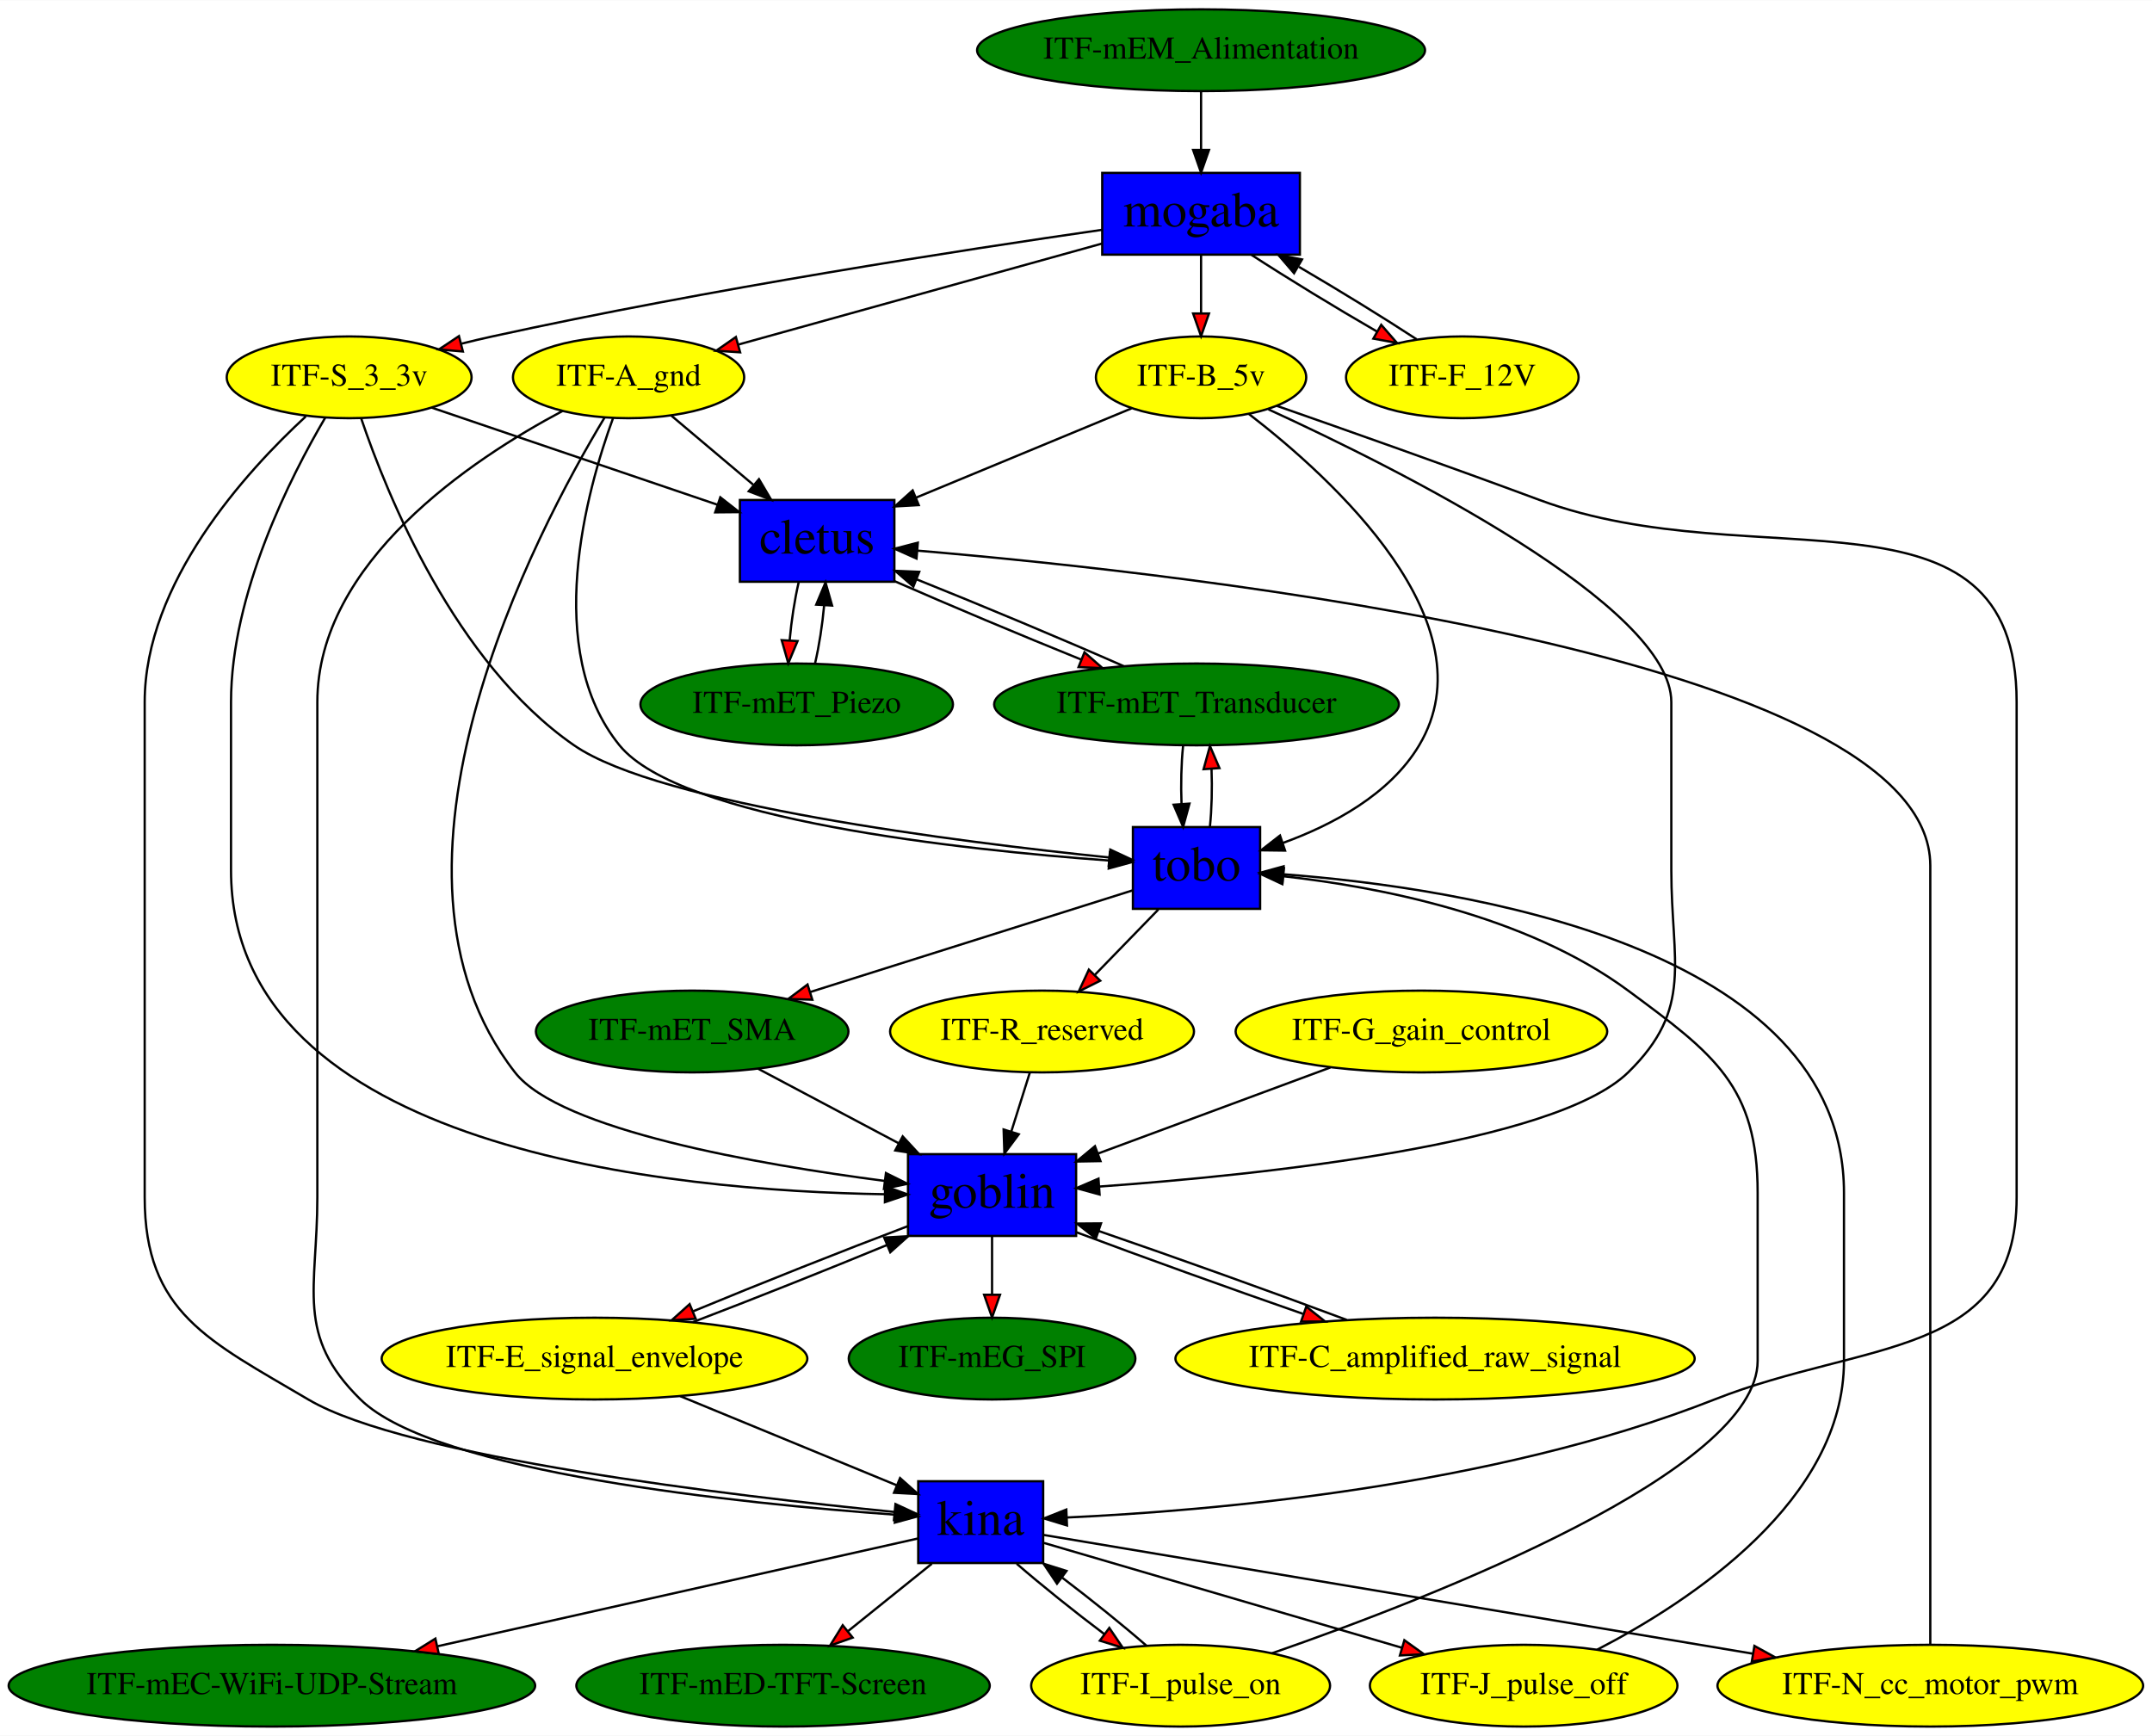
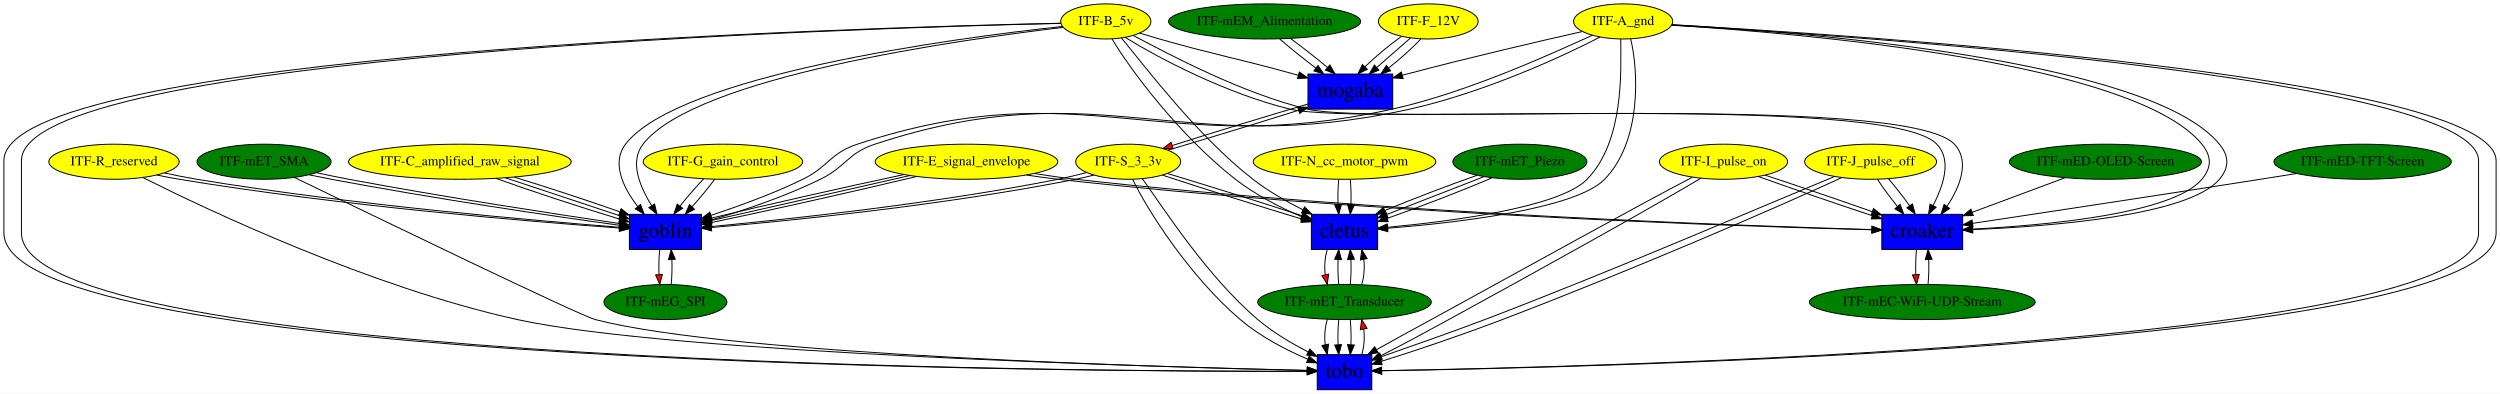
- <svg xmlns="http://www.w3.org/2000/svg" width="947pt" height="764pt" viewBox="0.00 0.00 947.28 764.00">
-   <g id="graph0" class="graph" transform="scale(1 1) rotate(0) translate(4 760)">
-     <polygon fill="white" stroke="none" points="-4,4 -4,-760 943.281,-760 943.281,4 -4,4" />
+ <svg xmlns="http://www.w3.org/2000/svg" width="2566pt" height="404pt" viewBox="0.00 0.00 2566.00 404.00">
+   <g id="graph0" class="graph" transform="scale(1 1) rotate(0) translate(4 400)">
+     <polygon fill="white" stroke="none" points="-4,4 -4,-400 2562,-400 2562,4 -4,4" />
    <g id="node1" class="node">
-       <polygon fill="blue" stroke="black" points="389.69,-540 321.69,-540 321.69,-504 389.69,-504 389.69,-540" />
-       <text text-anchor="middle" x="355.69" y="-516.4" font-family="Times,serif" font-size="22.00">cletus</text>
+       <polygon fill="blue" stroke="black" points="1410,-180 1342,-180 1342,-144 1410,-144 1410,-180" />
+       <text text-anchor="middle" x="1376" y="-156.4" font-family="Times,serif" font-size="22.00">cletus</text>
+     </g>
+     <g id="node6" class="node">
+       <ellipse fill="green" stroke="black" cx="1376" cy="-90" rx="89.084" ry="18" />
+       <text text-anchor="middle" x="1376" y="-86.3" font-family="Times,serif" font-size="14.00">ITF-mET_Transducer</text>
+     </g>
+     <g id="edge15" class="edge">
+       <path fill="none" stroke="black" d="M1358.25,-143.697C1355.87,-135.983 1355.19,-126.712 1356.21,-118.112" />
+       <polygon fill="red" stroke="black" points="1359.69,-118.61 1358.31,-108.104 1352.84,-117.172 1359.69,-118.61" />
+     </g>
+     <g id="node2" class="node">
+       <ellipse fill="yellow" stroke="black" cx="1662" cy="-378" rx="50.892" ry="18" />
+       <text text-anchor="middle" x="1662" y="-374.3" font-family="Times,serif" font-size="14.00">ITF-A_gnd</text>
+     </g>
+     <g id="edge1" class="edge">
+       <path fill="none" stroke="black" d="M1659.53,-359.943C1659.66,-327.224 1663.22,-255.404 1625,-216 1596.8,-186.93 1484.1,-172.714 1420.32,-166.714" />
+       <polygon fill="black" stroke="black" points="1420.42,-163.209 1410.15,-165.787 1419.79,-170.18 1420.42,-163.209" />
+     </g>
+     <g id="edge7" class="edge">
+       <path fill="none" stroke="black" d="M1669.7,-360.196C1677.64,-327.595 1681.32,-255.506 1643,-216 1613.09,-185.171 1488.15,-171.048 1420.2,-165.714" />
+       <polygon fill="black" stroke="black" points="1420.44,-162.222 1410.2,-164.96 1419.91,-169.202 1420.44,-162.222" />
+     </g>
+     <g id="node8" class="node">
+       <polygon fill="blue" stroke="black" points="2010.5,-180 1927.5,-180 1927.5,-144 2010.5,-144 2010.5,-180" />
+       <text text-anchor="middle" x="1969" y="-156.4" font-family="Times,serif" font-size="22.00">croaker</text>
+     </g>
+     <g id="edge16" class="edge">
+       <path fill="none" stroke="black" d="M1711.65,-374.213C1841.76,-366.02 2186.82,-336.99 2256,-252 2266.1,-239.591 2266.27,-228.27 2256,-216 2226.24,-180.439 2095.25,-168.71 2020.86,-164.862" />
+       <polygon fill="black" stroke="black" points="2020.91,-161.36 2010.75,-164.369 2020.57,-168.352 2020.91,-161.36" />
+     </g>
+     <g id="edge21" class="edge">
+       <path fill="none" stroke="black" d="M1712,-374.696C1845.34,-367.199 2203.39,-338.752 2274,-252 2284.1,-239.591 2284.27,-228.27 2274,-216 2242.7,-178.594 2099.39,-167.557 2020.76,-164.324" />
+       <polygon fill="black" stroke="black" points="2020.7,-160.819 2010.58,-163.934 2020.44,-167.814 2020.7,-160.819" />
+     </g>
+     <g id="node15" class="node">
+       <polygon fill="blue" stroke="black" points="1425.5,-324 1338.5,-324 1338.5,-288 1425.5,-288 1425.5,-324" />
+       <text text-anchor="middle" x="1382" y="-300.4" font-family="Times,serif" font-size="22.00">mogaba</text>
+     </g>
+     <g id="edge34" class="edge">
+       <path fill="none" stroke="black" d="M1620.11,-367.666C1575.35,-357.539 1502.42,-340.588 1440,-324 1438.54,-323.613 1437.07,-323.215 1435.58,-322.81" />
+       <polygon fill="black" stroke="black" points="1436.21,-319.353 1425.64,-320.048 1434.34,-326.098 1436.21,-319.353" />
+     </g>
+     <g id="node18" class="node">
+       <polygon fill="blue" stroke="black" points="716,-180 642,-180 642,-144 716,-144 716,-180" />
+       <text text-anchor="middle" x="679" y="-156.4" font-family="Times,serif" font-size="22.00">goblin</text>
+     </g>
+     <g id="edge39" class="edge">
+       <path fill="none" stroke="black" d="M1630.49,-363.868C1585.72,-343.525 1501.32,-304.972 1425,-288 1186.31,-234.919 1108.23,-328.55 876,-252 847.899,-242.737 846.571,-229.016 820,-216 789.492,-201.056 753.674,-188.237 725.688,-178.951" />
+       <polygon fill="black" stroke="black" points="726.73,-175.61 716.138,-175.817 724.547,-182.261 726.73,-175.61" />
+     </g>
+     <g id="edge47" class="edge">
+       <path fill="none" stroke="black" d="M1638.27,-361.996C1598.68,-341.239 1517.04,-304.465 1443,-288 1204.31,-234.919 1126.23,-328.55 894,-252 865.899,-242.737 864.571,-229.016 838,-216 801.922,-198.328 758.418,-183.628 725.922,-174.227" />
+       <polygon fill="black" stroke="black" points="726.786,-170.835 716.211,-171.483 724.882,-177.571 726.786,-170.835" />
+     </g>
+     <g id="node24" class="node">
+       <polygon fill="blue" stroke="black" points="1404,-36 1348,-36 1348,-0 1404,-0 1404,-36" />
+       <text text-anchor="middle" x="1376" y="-12.4" font-family="Times,serif" font-size="22.00">tobo</text>
+     </g>
+     <g id="edge59" class="edge">
+       <path fill="none" stroke="black" d="M1711.71,-374.142C1897.52,-363.156 2540,-319.946 2540,-235 2540,-235 2540,-235 2540,-161 2540,-44.429 1615.2,-22.916 1414.2,-19.558" />
+       <polygon fill="black" stroke="black" points="1414.17,-16.058 1404.12,-19.395 1414.06,-23.057 1414.17,-16.058" />
+     </g>
+     <g id="edge65" class="edge">
+       <path fill="none" stroke="black" d="M1712.01,-374.507C1900.69,-364.142 2558,-320.921 2558,-235 2558,-235 2558,-235 2558,-161 2558,-43.422 1617.14,-22.552 1414.22,-19.475" />
+       <polygon fill="black" stroke="black" points="1414.1,-15.973 1404.05,-19.327 1414,-22.973 1414.1,-15.973" />
+     </g>
+     <g id="node3" class="node">
+       <ellipse fill="yellow" stroke="black" cx="1131" cy="-378" rx="46.292" ry="18" />
+       <text text-anchor="middle" x="1131" y="-374.3" font-family="Times,serif" font-size="14.00">ITF-B_5v</text>
+     </g>
+     <g id="edge2" class="edge">
+       <path fill="none" stroke="black" d="M1137.4,-360.087C1155.9,-328.545 1207.54,-259.965 1264,-216 1284.46,-200.071 1310.43,-186.744 1332.33,-177.438" />
+       <polygon fill="black" stroke="black" points="1333.82,-180.607 1341.75,-173.576 1331.17,-174.13 1333.82,-180.607" />
+     </g>
+     <g id="edge8" class="edge">
+       <path fill="none" stroke="black" d="M1147,-361.061C1172.82,-329.977 1224.95,-260.423 1282,-216 1297.66,-203.802 1316.56,-193.131 1333.36,-184.622" />
+       <polygon fill="black" stroke="black" points="1335.03,-187.699 1342.44,-180.122 1331.92,-181.427 1335.03,-187.699" />
+     </g>
+     <g id="edge17" class="edge">
+       <path fill="none" stroke="black" d="M1150.81,-361.658C1184.55,-340.678 1254.81,-303.835 1320,-288 1391.8,-270.559 1933.19,-305.641 1984,-252 1999.98,-235.126 1990.11,-208.753 1980.21,-189.09" />
+       <polygon fill="black" stroke="black" points="1983.21,-187.275 1975.47,-180.047 1977.01,-190.528 1983.21,-187.275" />
+     </g>
+     <g id="edge22" class="edge">
+       <path fill="none" stroke="black" d="M1159.16,-363.557C1198.2,-342.974 1270.8,-304.325 1338,-288 1409.8,-270.559 1951.19,-305.641 2002,-252 2018.2,-234.896 2007.83,-208.032 1994.38,-188.289" />
+       <polygon fill="black" stroke="black" points="1997.05,-186.005 1988.29,-180.047 1991.42,-190.168 1997.05,-186.005" />
+     </g>
+     <g id="edge35" class="edge">
+       <path fill="none" stroke="black" d="M1165.55,-366.063C1172.32,-363.995 1179.37,-361.889 1186,-360 1246.96,-342.637 1262.91,-340.916 1324,-324 1325.45,-323.597 1326.93,-323.187 1328.41,-322.769" />
+       <polygon fill="black" stroke="black" points="1329.67,-326.05 1338.34,-319.95 1327.76,-319.317 1329.67,-326.05" />
+     </g>
+     <g id="edge40" class="edge">
+       <path fill="none" stroke="black" d="M1086.4,-372.819C975.506,-360.912 693.003,-323.013 638,-252 623.396,-233.145 635.665,-207.035 650.659,-187.972" />
+       <polygon fill="black" stroke="black" points="653.386,-190.168 657.181,-180.276 648.046,-185.642 653.386,-190.168" />
+     </g>
+     <g id="edge48" class="edge">
+       <path fill="none" stroke="black" d="M1087.22,-371.911C979.992,-359.062 709.674,-321.297 656,-252 641.591,-233.397 653.342,-207.733 664.9,-188.742" />
+       <polygon fill="black" stroke="black" points="667.87,-190.594 670.273,-180.276 661.96,-186.844 667.87,-190.594" />
+     </g>
+     <g id="edge60" class="edge">
+       <path fill="none" stroke="black" d="M1084.88,-376.162C872.506,-371.612 0,-345.812 0,-235 0,-235 0,-235 0,-161 0,-23.079 1115.1,-18.459 1337.67,-18.857" />
+       <polygon fill="black" stroke="black" points="1337.87,-22.357 1347.87,-18.88 1337.88,-15.357 1337.87,-22.357" />
+     </g>
+     <g id="edge66" class="edge">
+       <path fill="none" stroke="black" d="M1085.06,-376.036C875.115,-371.148 18,-344.831 18,-235 18,-235 18,-235 18,-161 18,-24.106 1116.56,-18.535 1337.58,-18.849" />
+       <polygon fill="black" stroke="black" points="1337.72,-22.349 1347.72,-18.869 1337.73,-15.349 1337.72,-22.349" />
+     </g>
+     <g id="node4" class="node">
+       <ellipse fill="yellow" stroke="black" cx="1376" cy="-234" rx="93.683" ry="18" />
+       <text text-anchor="middle" x="1376" y="-230.3" font-family="Times,serif" font-size="14.00">ITF-N_cc_motor_pwm</text>
+     </g>
+     <g id="edge3" class="edge">
+       <path fill="none" stroke="black" d="M1370.08,-215.697C1369.29,-207.983 1369.06,-198.712 1369.4,-190.112" />
+       <polygon fill="black" stroke="black" points="1372.9,-190.324 1370.1,-180.104 1365.92,-189.836 1372.9,-190.324" />
+     </g>
+     <g id="edge9" class="edge">
+       <path fill="none" stroke="black" d="M1381.92,-215.697C1382.71,-207.983 1382.94,-198.712 1382.6,-190.112" />
+       <polygon fill="black" stroke="black" points="1386.08,-189.836 1381.9,-180.104 1379.1,-190.324 1386.08,-189.836" />
+     </g>
+     <g id="node5" class="node">
+       <ellipse fill="yellow" stroke="black" cx="1154" cy="-234" rx="53.891" ry="18" />
+       <text text-anchor="middle" x="1154" y="-230.3" font-family="Times,serif" font-size="14.00">ITF-S_3_3v</text>
+     </g>
+     <g id="edge4" class="edge">
+       <path fill="none" stroke="black" d="M1189.35,-220.161C1228.15,-207.335 1290.25,-187.765 1332.11,-175.178" />
+       <polygon fill="black" stroke="black" points="1333.19,-178.509 1341.77,-172.292 1331.19,-171.802 1333.19,-178.509" />
+     </g>
+     <g id="edge10" class="edge">
+       <path fill="none" stroke="black" d="M1194.27,-221.908C1233.29,-210.227 1292.13,-191.739 1332.28,-178.593" />
+       <polygon fill="black" stroke="black" points="1333.4,-181.908 1341.8,-175.457 1331.21,-175.259 1333.4,-181.908" />
+     </g>
+     <g id="edge37" class="edge">
+       <path fill="none" stroke="black" d="M1194.76,-245.958C1232.27,-256.9 1287.98,-273.908 1328.93,-286.864" />
+       <polygon fill="black" stroke="black" points="1327.89,-290.205 1338.48,-289.897 1330,-283.534 1327.89,-290.205" />
+     </g>
+     <g id="edge41" class="edge">
+       <path fill="none" stroke="black" d="M1111.2,-222.885C1101.56,-220.376 1091.45,-217.873 1082,-216 954.308,-190.68 801.849,-174.716 726.193,-167.503" />
+       <polygon fill="black" stroke="black" points="726.323,-164 716.038,-166.543 725.664,-170.968 726.323,-164" />
+     </g>
+     <g id="edge49" class="edge">
+       <path fill="none" stroke="black" d="M1118.69,-220.258C1112.51,-218.688 1106.11,-217.212 1100,-216 965.953,-189.42 804.615,-173.15 726.182,-166.491" />
+       <polygon fill="black" stroke="black" points="726.385,-162.996 716.129,-165.652 725.803,-169.972 726.385,-162.996" />
+     </g>
+     <g id="edge63" class="edge">
+       <path fill="none" stroke="black" d="M1158.62,-215.828C1173.69,-184.157 1217.55,-115.79 1269,-72 1289.4,-54.636 1316.41,-40.547 1338.34,-31.272" />
+       <polygon fill="black" stroke="black" points="1339.75,-34.478 1347.7,-27.476 1337.11,-27.991 1339.75,-34.478" />
+     </g>
+     <g id="edge69" class="edge">
+       <path fill="none" stroke="black" d="M1168.56,-216.566C1191,-185.23 1235.15,-116.133 1287,-72 1302.54,-58.778 1321.9,-47.454 1338.68,-38.71" />
+       <polygon fill="black" stroke="black" points="1340.37,-41.777 1347.69,-34.121 1337.19,-35.539 1340.37,-41.777" />
+     </g>
+     <g id="edge5" class="edge">
+       <path fill="none" stroke="black" d="M1370.1,-108.104C1369.3,-115.791 1369.06,-125.054 1369.4,-133.665" />
+       <polygon fill="black" stroke="black" points="1365.91,-133.96 1370.08,-143.697 1372.89,-133.48 1365.91,-133.96" />
+     </g>
+     <g id="edge11" class="edge">
+       <path fill="none" stroke="black" d="M1381.9,-108.104C1382.7,-115.791 1382.94,-125.054 1382.6,-133.665" />
+       <polygon fill="black" stroke="black" points="1379.11,-133.48 1381.92,-143.697 1386.09,-133.96 1379.11,-133.48" />
+     </g>
+     <g id="edge14" class="edge">
+       <path fill="none" stroke="black" d="M1393.69,-108.104C1396.1,-115.791 1396.81,-125.054 1395.81,-133.665" />
+       <polygon fill="black" stroke="black" points="1392.34,-133.196 1393.75,-143.697 1399.19,-134.608 1392.34,-133.196" />
+     </g>
+     <g id="edge64" class="edge">
+       <path fill="none" stroke="black" d="M1358.37,-72.055C1355.88,-64.261 1355.17,-54.822 1356.22,-46.079" />
+       <polygon fill="black" stroke="black" points="1359.65,-46.779 1358.26,-36.275 1352.79,-45.351 1359.65,-46.779" />
+     </g>
+     <g id="edge70" class="edge">
+       <path fill="none" stroke="black" d="M1370.08,-71.697C1369.29,-63.983 1369.06,-54.712 1369.4,-46.112" />
+       <polygon fill="black" stroke="black" points="1372.9,-46.324 1370.1,-36.104 1365.92,-45.836 1372.9,-46.324" />
+     </g>
+     <g id="edge73" class="edge">
+       <path fill="none" stroke="black" d="M1381.92,-71.697C1382.71,-63.983 1382.94,-54.712 1382.6,-46.112" />
+       <polygon fill="black" stroke="black" points="1386.08,-45.836 1381.9,-36.104 1379.1,-46.324 1386.08,-45.836" />
+     </g>
+     <g id="node7" class="node">
+       <ellipse fill="green" stroke="black" cx="1556" cy="-234" rx="68.788" ry="18" />
+       <text text-anchor="middle" x="1556" y="-230.3" font-family="Times,serif" font-size="14.00">ITF-mET_Piezo</text>
+     </g>
+     <g id="edge6" class="edge">
+       <path fill="none" stroke="black" d="M1511.79,-219.998C1482.83,-209.874 1445.61,-195.62 1417.27,-183.9" />
+       <polygon fill="black" stroke="black" points="1418.6,-180.662 1408.02,-180.032 1415.9,-187.12 1418.6,-180.662" />
+     </g>
+     <g id="edge12" class="edge">
+       <path fill="none" stroke="black" d="M1519.14,-218.666C1490.28,-207.441 1450.05,-191.798 1419.59,-179.952" />
+       <polygon fill="black" stroke="black" points="1420.66,-176.612 1410.07,-176.25 1418.12,-183.136 1420.66,-176.612" />
+     </g>
+     <g id="edge13" class="edge">
+       <path fill="none" stroke="black" d="M1527.49,-217.465C1498.31,-204.964 1453.44,-187.605 1419.84,-175.872" />
+       <polygon fill="black" stroke="black" points="1420.84,-172.514 1410.24,-172.572 1418.56,-179.134 1420.84,-172.514" />
+     </g>
+     <g id="node14" class="node">
+       <ellipse fill="green" stroke="black" cx="1969" cy="-90" rx="115.88" ry="18" />
+       <text text-anchor="middle" x="1969" y="-86.3" font-family="Times,serif" font-size="14.00">ITF-mEC-WiFi-UDP-Stream</text>
+     </g>
+     <g id="edge29" class="edge">
+       <path fill="none" stroke="black" d="M1963.08,-143.697C1962.29,-135.983 1962.06,-126.712 1962.4,-118.112" />
+       <polygon fill="red" stroke="black" points="1965.9,-118.324 1963.1,-108.104 1958.92,-117.836 1965.9,-118.324" />
+     </g>
+     <g id="node9" class="node">
+       <ellipse fill="yellow" stroke="black" cx="988" cy="-234" rx="93.683" ry="18" />
+       <text text-anchor="middle" x="988" y="-230.3" font-family="Times,serif" font-size="14.00">ITF-E_signal_envelope</text>
+     </g>
+     <g id="edge18" class="edge">
+       <path fill="none" stroke="black" d="M1049.62,-220.372C1060.36,-218.715 1071.46,-217.184 1082,-216 1397.77,-180.507 1780.27,-167.697 1917.25,-164.145" />
+       <polygon fill="black" stroke="black" points="1917.54,-167.639 1927.45,-163.886 1917.36,-160.641 1917.54,-167.639" />
+     </g>
+     <g id="edge23" class="edge">
+       <path fill="none" stroke="black" d="M1057.62,-221.887C1071.67,-219.662 1086.31,-217.539 1100,-216 1409.11,-181.255 1782.18,-168.247 1917.2,-164.382" />
+       <polygon fill="black" stroke="black" points="1917.36,-167.879 1927.26,-164.098 1917.16,-160.882 1917.36,-167.879" />
+     </g>
+     <g id="edge44" class="edge">
+       <path fill="none" stroke="black" d="M923.643,-220.807C864.547,-208.295 778.827,-188.896 725.912,-176.073" />
+       <polygon fill="black" stroke="black" points="726.65,-172.65 716.105,-173.679 724.99,-179.451 726.65,-172.65" />
+     </g>
+     <g id="edge52" class="edge">
+       <path fill="none" stroke="black" d="M929.879,-219.834C870.795,-206.449 780.4,-185.971 725.774,-173.596" />
+       <polygon fill="black" stroke="black" points="726.533,-170.179 716.006,-171.383 724.986,-177.006 726.533,-170.179" />
+     </g>
+     <g id="edge56" class="edge">
+       <path fill="none" stroke="black" d="M936.567,-218.834C877.755,-204.664 782.955,-183.33 726.002,-171.559" />
+       <polygon fill="black" stroke="black" points="726.667,-168.123 716.168,-169.546 725.263,-174.981 726.667,-168.123" />
    </g>
    <g id="node10" class="node">
-       <ellipse fill="green" stroke="black" cx="522.69" cy="-450" rx="89.084" ry="18" />
-       <text text-anchor="middle" x="522.69" y="-446.3" font-family="Times,serif" font-size="14.00">ITF-mET_Transducer</text>
-     </g>
-     <g id="edge8" class="edge">
-       <path fill="none" stroke="black" d="M389.831,-504.233C413.466,-493.859 445.224,-480.519 471.807,-469.788" />
-       <polygon fill="red" stroke="black" points="473.364,-472.935 481.341,-465.963 470.757,-466.438 473.364,-472.935" />
+       <ellipse fill="yellow" stroke="black" cx="1765" cy="-234" rx="65.789" ry="18" />
+       <text text-anchor="middle" x="1765" y="-230.3" font-family="Times,serif" font-size="14.00">ITF-I_pulse_on</text>
+     </g>
+     <g id="edge19" class="edge">
+       <path fill="none" stroke="black" d="M1800.73,-218.834C1833.04,-207.222 1880.84,-190.799 1917.29,-178.771" />
+       <polygon fill="black" stroke="black" points="1918.84,-181.946 1927.25,-175.502 1916.66,-175.295 1918.84,-181.946" />
+     </g>
+     <g id="edge24" class="edge">
+       <path fill="none" stroke="black" d="M1807.78,-220.161C1839.78,-209.707 1883.56,-194.773 1917.47,-182.791" />
+       <polygon fill="black" stroke="black" points="1918.95,-185.98 1927.2,-179.336 1916.61,-179.383 1918.95,-185.98" />
+     </g>
+     <g id="edge61" class="edge">
+       <path fill="none" stroke="black" d="M1732.99,-218.042C1677.91,-189.496 1562.51,-125.34 1465,-72 1446.39,-61.818 1425.73,-50.631 1408.91,-41.17" />
+       <polygon fill="black" stroke="black" points="1410.42,-38.003 1400,-36.109 1406.97,-44.09 1410.42,-38.003" />
+     </g>
+     <g id="edge67" class="edge">
+       <path fill="none" stroke="black" d="M1741.84,-217.141C1693.52,-188.164 1579.5,-124.786 1483,-72 1460.04,-59.442 1433.98,-45.356 1413.18,-34.864" />
+       <polygon fill="black" stroke="black" points="1414.54,-31.629 1404.02,-30.314 1411.42,-37.898 1414.54,-31.629" />
    </g>
    <g id="node11" class="node">
-       <ellipse fill="green" stroke="black" cx="346.69" cy="-450" rx="68.788" ry="18" />
-       <text text-anchor="middle" x="346.69" y="-446.3" font-family="Times,serif" font-size="14.00">ITF-mET_Piezo</text>
-     </g>
-     <g id="edge7" class="edge">
-       <path fill="none" stroke="black" d="M347.549,-503.697C345.762,-495.983 344.343,-486.712 343.58,-478.112" />
-       <polygon fill="red" stroke="black" points="347.073,-477.882 342.994,-468.104 340.085,-478.292 347.073,-477.882" />
-     </g>
-     <g id="node2" class="node">
-       <polygon fill="blue" stroke="black" points="455.19,-108 400.19,-108 400.19,-72 455.19,-72 455.19,-108" />
-       <text text-anchor="middle" x="427.69" y="-84.4" font-family="Times,serif" font-size="22.00">kina</text>
-     </g>
-     <g id="node8" class="node">
-       <ellipse fill="yellow" stroke="black" cx="845.69" cy="-18" rx="93.683" ry="18" />
-       <text text-anchor="middle" x="845.69" y="-14.3" font-family="Times,serif" font-size="14.00">ITF-N_cc_motor_pwm</text>
-     </g>
-     <g id="edge18" class="edge">
-       <path fill="none" stroke="black" d="M455.44,-84.353C518.159,-73.85 672.738,-47.963 767.446,-32.103" />
-       <polygon fill="red" stroke="black" points="768.268,-35.514 777.553,-30.41 767.112,-28.61 768.268,-35.514" />
+       <ellipse fill="yellow" stroke="black" cx="1916" cy="-234" rx="67.688" ry="18" />
+       <text text-anchor="middle" x="1916" y="-230.3" font-family="Times,serif" font-size="14.00">ITF-J_pulse_off</text>
+     </g>
+     <g id="edge20" class="edge">
+       <path fill="none" stroke="black" d="M1922.95,-216.055C1928.41,-207.668 1936,-197.376 1943.49,-188.096" />
+       <polygon fill="black" stroke="black" points="1946.3,-190.2 1950.01,-180.275 1940.92,-185.72 1946.3,-190.2" />
+     </g>
+     <g id="edge25" class="edge">
+       <path fill="none" stroke="black" d="M1934.4,-216.411C1941.51,-208.2 1949.4,-198.099 1955.93,-188.9" />
+       <polygon fill="black" stroke="black" points="1958.96,-190.675 1961.72,-180.447 1953.18,-186.721 1958.96,-190.675" />
+     </g>
+     <g id="edge62" class="edge">
+       <path fill="none" stroke="black" d="M1878.93,-218.868C1808.93,-189.996 1653.12,-122.694 1520,-72 1484.16,-58.353 1443.07,-44.2 1413.87,-33.956" />
+       <polygon fill="black" stroke="black" points="1414.66,-30.523 1404.06,-30.503 1412.33,-37.126 1414.66,-30.523" />
+     </g>
+     <g id="edge68" class="edge">
+       <path fill="none" stroke="black" d="M1886.21,-217.629C1822.56,-188.109 1669.25,-121.982 1538,-72 1496.1,-56.043 1447.02,-39.396 1413.79,-29.113" />
+       <polygon fill="black" stroke="black" points="1414.6,-25.701 1404.02,-26.134 1412.56,-32.397 1414.6,-25.701" />
+     </g>
+     <g id="node12" class="node">
+       <ellipse fill="green" stroke="black" cx="2421" cy="-234" rx="90.984" ry="18" />
+       <text text-anchor="middle" x="2421" y="-230.3" font-family="Times,serif" font-size="14.00">ITF-mED-TFT-Screen</text>
+     </g>
+     <g id="edge26" class="edge">
+       <path fill="none" stroke="black" d="M2353.23,-221.937C2340.85,-219.941 2328.04,-217.894 2316,-216 2211.21,-199.515 2088.5,-180.945 2020.68,-170.746" />
+       <polygon fill="black" stroke="black" points="2021.09,-167.268 2010.68,-169.243 2020.05,-174.191 2021.09,-167.268" />
    </g>
    <g id="node13" class="node">
-       <ellipse fill="yellow" stroke="black" cx="515.69" cy="-18" rx="65.789" ry="18" />
-       <text text-anchor="middle" x="515.69" y="-14.3" font-family="Times,serif" font-size="14.00">ITF-I_pulse_on</text>
-     </g>
-     <g id="edge16" class="edge">
-       <path fill="none" stroke="black" d="M443.527,-71.697C454.36,-62.309 468.934,-50.616 482.204,-40.631" />
-       <polygon fill="red" stroke="black" points="484.299,-43.435 490.253,-34.671 480.133,-37.81 484.299,-43.435" />
-     </g>
-     <g id="node14" class="node">
-       <ellipse fill="green" stroke="black" cx="115.69" cy="-18" rx="115.88" ry="18" />
-       <text text-anchor="middle" x="115.69" y="-14.3" font-family="Times,serif" font-size="14.00">ITF-mEC-WiFi-UDP-Stream</text>
-     </g>
-     <g id="edge14" class="edge">
-       <path fill="none" stroke="black" d="M400.002,-82.788C353.048,-72.253 256.334,-50.555 188.812,-35.406" />
-       <polygon fill="red" stroke="black" points="189.178,-31.901 178.655,-33.127 187.646,-38.731 189.178,-31.901" />
-     </g>
-     <g id="node15" class="node">
-       <ellipse fill="green" stroke="black" cx="340.69" cy="-18" rx="90.984" ry="18" />
-       <text text-anchor="middle" x="340.69" y="-14.3" font-family="Times,serif" font-size="14.00">ITF-mED-TFT-Screen</text>
-     </g>
-     <g id="edge15" class="edge">
-       <path fill="none" stroke="black" d="M406.184,-71.697C395.064,-62.749 381.341,-51.708 369.334,-42.047" />
-       <polygon fill="red" stroke="black" points="371.334,-39.164 361.349,-35.622 366.946,-44.618 371.334,-39.164" />
+       <ellipse fill="green" stroke="black" cx="2157" cy="-234" rx="98.583" ry="18" />
+       <text text-anchor="middle" x="2157" y="-230.3" font-family="Times,serif" font-size="14.00">ITF-mED-OLED-Screen</text>
+     </g>
+     <g id="edge27" class="edge">
+       <path fill="none" stroke="black" d="M2115.74,-217.638C2087.65,-207.179 2050.27,-193.262 2020.27,-182.09" />
+       <polygon fill="black" stroke="black" points="2021.4,-178.777 2010.81,-178.568 2018.96,-185.337 2021.4,-178.777" />
+     </g>
+     <g id="edge28" class="edge">
+       <path fill="none" stroke="black" d="M1974.9,-108.104C1975.7,-115.791 1975.94,-125.054 1975.6,-133.665" />
+       <polygon fill="black" stroke="black" points="1972.11,-133.48 1974.92,-143.697 1979.09,-133.96 1972.11,-133.48" />
+     </g>
+     <g id="edge38" class="edge">
+       <path fill="none" stroke="black" d="M1338.38,-293.205C1298.41,-281.506 1239.62,-263.512 1199.18,-250.63" />
+       <polygon fill="red" stroke="black" points="1200.16,-247.269 1189.57,-247.554 1198.02,-253.936 1200.16,-247.269" />
    </g>
    <g id="node16" class="node">
-       <ellipse fill="yellow" stroke="black" cx="666.69" cy="-18" rx="67.688" ry="18" />
-       <text text-anchor="middle" x="666.69" y="-14.3" font-family="Times,serif" font-size="14.00">ITF-J_pulse_off</text>
-     </g>
-     <g id="edge17" class="edge">
-       <path fill="none" stroke="black" d="M455.574,-80.833C494.05,-69.564 564.196,-49.019 613.024,-34.718" />
-       <polygon fill="red" stroke="black" points="614.182,-38.026 622.795,-31.856 612.214,-31.308 614.182,-38.026" />
-     </g>
-     <g id="node3" class="node">
-       <polygon fill="blue" stroke="black" points="568.19,-684 481.19,-684 481.19,-648 568.19,-648 568.19,-684" />
-       <text text-anchor="middle" x="524.69" y="-660.4" font-family="Times,serif" font-size="22.00">mogaba</text>
-     </g>
-     <g id="node6" class="node">
-       <ellipse fill="yellow" stroke="black" cx="272.69" cy="-594" rx="50.892" ry="18" />
-       <text text-anchor="middle" x="272.69" y="-590.3" font-family="Times,serif" font-size="14.00">ITF-A_gnd</text>
-     </g>
-     <g id="edge21" class="edge">
-       <path fill="none" stroke="black" d="M481.082,-652.887C436.461,-640.492 367.289,-621.277 321.022,-608.426" />
-       <polygon fill="red" stroke="black" points="321.799,-605.009 311.227,-605.705 319.925,-611.754 321.799,-605.009" />
-     </g>
-     <g id="node7" class="node">
-       <ellipse fill="yellow" stroke="black" cx="524.69" cy="-594" rx="46.292" ry="18" />
-       <text text-anchor="middle" x="524.69" y="-590.3" font-family="Times,serif" font-size="14.00">ITF-B_5v</text>
-     </g>
-     <g id="edge22" class="edge">
-       <path fill="none" stroke="black" d="M524.69,-647.697C524.69,-639.983 524.69,-630.712 524.69,-622.112" />
-       <polygon fill="red" stroke="black" points="528.19,-622.104 524.69,-612.104 521.19,-622.104 528.19,-622.104" />
-     </g>
-     <g id="node9" class="node">
-       <ellipse fill="yellow" stroke="black" cx="149.69" cy="-594" rx="53.891" ry="18" />
-       <text text-anchor="middle" x="149.69" y="-590.3" font-family="Times,serif" font-size="14.00">ITF-S_3_3v</text>
-     </g>
-     <g id="edge24" class="edge">
-       <path fill="none" stroke="black" d="M481.03,-658.926C420.466,-650.195 307.68,-632.835 212.69,-612 208.276,-611.032 203.707,-609.953 199.14,-608.82" />
-       <polygon fill="red" stroke="black" points="199.76,-605.366 189.204,-606.28 198.026,-612.148 199.76,-605.366" />
-     </g>
-     <g id="node18" class="node">
-       <ellipse fill="yellow" stroke="black" cx="639.69" cy="-594" rx="51.191" ry="18" />
-       <text text-anchor="middle" x="639.69" y="-590.3" font-family="Times,serif" font-size="14.00">ITF-F_12V</text>
-     </g>
-     <g id="edge23" class="edge">
-       <path fill="none" stroke="black" d="M546.925,-647.876C562.655,-637.65 583.965,-624.64 602.25,-614.085" />
-       <polygon fill="red" stroke="black" points="603.994,-617.119 610.945,-609.123 600.525,-611.039 603.994,-617.119" />
-     </g>
-     <g id="node4" class="node">
-       <polygon fill="blue" stroke="black" points="469.69,-252 395.69,-252 395.69,-216 469.69,-216 469.69,-252" />
-       <text text-anchor="middle" x="432.69" y="-228.4" font-family="Times,serif" font-size="22.00">goblin</text>
-     </g>
-     <g id="node12" class="node">
-       <ellipse fill="yellow" stroke="black" cx="257.69" cy="-162" rx="93.683" ry="18" />
-       <text text-anchor="middle" x="257.69" y="-158.3" font-family="Times,serif" font-size="14.00">ITF-E_signal_envelope</text>
-     </g>
-     <g id="edge34" class="edge">
-       <path fill="none" stroke="black" d="M395.658,-220.324C368.002,-209.881 330.25,-194.889 301.176,-182.856" />
-       <polygon fill="red" stroke="black" points="302.253,-179.513 291.676,-178.899 299.562,-185.975 302.253,-179.513" />
+       <ellipse fill="green" stroke="black" cx="1294" cy="-378" rx="98.583" ry="18" />
+       <text text-anchor="middle" x="1294" y="-374.3" font-family="Times,serif" font-size="14.00">ITF-mEM_Alimentation</text>
+     </g>
+     <g id="edge30" class="edge">
+       <path fill="none" stroke="black" d="M1309.42,-360.055C1319.74,-351.093 1333.57,-339.957 1346.43,-330.204" />
+       <polygon fill="black" stroke="black" points="1348.78,-332.818 1354.7,-324.032 1344.59,-327.209 1348.78,-332.818" />
+     </g>
+     <g id="edge32" class="edge">
+       <path fill="none" stroke="black" d="M1320.69,-360.411C1332.81,-351.542 1346.93,-340.467 1358.63,-330.706" />
+       <polygon fill="black" stroke="black" points="1360.93,-333.343 1366.28,-324.201 1356.39,-328.009 1360.93,-333.343" />
+     </g>
+     <g id="node17" class="node">
+       <ellipse fill="yellow" stroke="black" cx="1462" cy="-378" rx="51.191" ry="18" />
+       <text text-anchor="middle" x="1462" y="-374.3" font-family="Times,serif" font-size="14.00">ITF-F_12V</text>
+     </g>
+     <g id="edge31" class="edge">
+       <path fill="none" stroke="black" d="M1434.24,-362.496C1421.7,-353.538 1407.71,-341.813 1397,-331.45" />
+       <polygon fill="black" stroke="black" points="1399.37,-328.862 1389.85,-324.204 1394.38,-333.779 1399.37,-328.862" />
+     </g>
+     <g id="edge33" class="edge">
+       <path fill="none" stroke="black" d="M1443.85,-361.116C1433.58,-352.136 1420.55,-340.734 1409.1,-330.714" />
+       <polygon fill="black" stroke="black" points="1411.31,-327.995 1401.48,-324.044 1406.7,-333.263 1411.31,-327.995" />
+     </g>
+     <g id="edge36" class="edge">
+       <path fill="none" stroke="black" d="M1454.39,-360.055C1446.05,-351.093 1433.67,-339.957 1421.31,-330.204" />
+       <polygon fill="black" stroke="black" points="1423.31,-327.325 1413.24,-324.032 1419.06,-332.886 1423.31,-327.325" />
+     </g>
+     <g id="node23" class="node">
+       <ellipse fill="green" stroke="black" cx="679" cy="-90" rx="63.089" ry="18" />
+       <text text-anchor="middle" x="679" y="-86.3" font-family="Times,serif" font-size="14.00">ITF-mEG_SPI</text>
+     </g>
+     <g id="edge58" class="edge">
+       <path fill="none" stroke="black" d="M673.084,-143.697C672.289,-135.983 672.062,-126.712 672.405,-118.112" />
+       <polygon fill="red" stroke="black" points="675.898,-118.324 673.105,-108.104 668.915,-117.836 675.898,-118.324" />
+     </g>
+     <g id="node19" class="node">
+       <ellipse fill="yellow" stroke="black" cx="738" cy="-234" rx="81.786" ry="18" />
+       <text text-anchor="middle" x="738" y="-230.3" font-family="Times,serif" font-size="14.00">ITF-G_gain_control</text>
+     </g>
+     <g id="edge42" class="edge">
+       <path fill="none" stroke="black" d="M718.178,-216.411C710.281,-208.115 701.433,-197.891 694.061,-188.615" />
+       <polygon fill="black" stroke="black" points="696.647,-186.237 687.775,-180.447 691.099,-190.506 696.647,-186.237" />
+     </g>
+     <g id="edge50" class="edge">
+       <path fill="none" stroke="black" d="M729.596,-216.055C723.354,-207.583 714.78,-197.168 706.405,-187.815" />
+       <polygon fill="black" stroke="black" points="708.818,-185.268 699.473,-180.275 703.665,-190.006 708.818,-185.268" />
    </g>
    <g id="node20" class="node">
-       <ellipse fill="yellow" stroke="black" cx="627.69" cy="-162" rx="114.28" ry="18" />
-       <text text-anchor="middle" x="627.69" y="-158.3" font-family="Times,serif" font-size="14.00">ITF-C_amplified_raw_signal</text>
-     </g>
-     <g id="edge33" class="edge">
-       <path fill="none" stroke="black" d="M469.784,-217.638C497.978,-207.061 537.179,-192.946 569.508,-181.713" />
-       <polygon fill="red" stroke="black" points="570.994,-184.902 579.301,-178.326 568.706,-178.287 570.994,-184.902" />
-     </g>
-     <g id="node23" class="node">
-       <ellipse fill="green" stroke="black" cx="432.69" cy="-162" rx="63.089" ry="18" />
-       <text text-anchor="middle" x="432.69" y="-158.3" font-family="Times,serif" font-size="14.00">ITF-mEG_SPI</text>
-     </g>
-     <g id="edge35" class="edge">
-       <path fill="none" stroke="black" d="M432.69,-215.697C432.69,-207.983 432.69,-198.712 432.69,-190.112" />
-       <polygon fill="red" stroke="black" points="436.19,-190.104 432.69,-180.104 429.19,-190.104 436.19,-190.104" />
-     </g>
-     <g id="node5" class="node">
-       <polygon fill="blue" stroke="black" points="550.69,-396 494.69,-396 494.69,-360 550.69,-360 550.69,-396" />
-       <text text-anchor="middle" x="522.69" y="-372.4" font-family="Times,serif" font-size="22.00">tobo</text>
-     </g>
-     <g id="edge44" class="edge">
-       <path fill="none" stroke="black" d="M528.585,-396.104C529.39,-403.791 529.627,-413.054 529.294,-421.665" />
-       <polygon fill="red" stroke="black" points="525.798,-421.48 528.605,-431.697 532.782,-421.96 525.798,-421.48" />
+       <ellipse fill="yellow" stroke="black" cx="468" cy="-234" rx="114.28" ry="18" />
+       <text text-anchor="middle" x="468" y="-230.3" font-family="Times,serif" font-size="14.00">ITF-C_amplified_raw_signal</text>
+     </g>
+     <g id="edge43" class="edge">
+       <path fill="none" stroke="black" d="M504.846,-216.941C540.263,-204.231 593.289,-186.754 631.757,-175.18" />
+       <polygon fill="black" stroke="black" points="633.11,-178.429 641.698,-172.226 631.116,-171.719 633.11,-178.429" />
+     </g>
+     <g id="edge51" class="edge">
+       <path fill="none" stroke="black" d="M514.566,-217.552C549.51,-205.959 597.154,-190.153 632.163,-178.538" />
+       <polygon fill="black" stroke="black" points="633.292,-181.851 641.681,-175.381 631.088,-175.208 633.292,-181.851" />
+     </g>
+     <g id="edge55" class="edge">
+       <path fill="none" stroke="black" d="M523.74,-218.24C557.578,-207.88 600.012,-193.915 632.131,-182.619" />
+       <polygon fill="black" stroke="black" points="633.493,-185.849 641.747,-179.206 631.152,-179.252 633.493,-185.849" />
    </g>
    <g id="node21" class="node">
-       <ellipse fill="yellow" stroke="black" cx="454.69" cy="-306" rx="66.888" ry="18" />
-       <text text-anchor="middle" x="454.69" y="-302.3" font-family="Times,serif" font-size="14.00">ITF-R_reserved</text>
-     </g>
-     <g id="edge42" class="edge">
-       <path fill="none" stroke="black" d="M505.881,-359.697C497.44,-351.007 487.08,-340.343 477.894,-330.887" />
-       <polygon fill="red" stroke="black" points="480.315,-328.356 470.837,-323.622 475.295,-333.234 480.315,-328.356" />
+       <ellipse fill="yellow" stroke="black" cx="113" cy="-234" rx="66.888" ry="18" />
+       <text text-anchor="middle" x="113" y="-230.3" font-family="Times,serif" font-size="14.00">ITF-R_reserved</text>
+     </g>
+     <g id="edge45" class="edge">
+       <path fill="none" stroke="black" d="M157.097,-220.347C164.691,-218.744 172.53,-217.235 180,-216 344.64,-188.771 542.813,-172.269 631.851,-165.953" />
+       <polygon fill="black" stroke="black" points="632.173,-169.44 641.905,-165.251 631.685,-162.457 632.173,-169.44" />
+     </g>
+     <g id="edge53" class="edge">
+       <path fill="none" stroke="black" d="M164.967,-222.445C175.905,-220.087 187.329,-217.765 198,-216 356.186,-189.838 545.327,-173.579 631.826,-166.743" />
+       <polygon fill="black" stroke="black" points="632.162,-170.228 641.857,-165.956 631.614,-163.249 632.162,-170.228" />
+     </g>
+     <g id="edge71" class="edge">
+       <path fill="none" stroke="black" d="M142.639,-217.767C209.252,-184.372 376.744,-105.067 527,-72 684.947,-37.24 1194.06,-23.164 1337.86,-19.822" />
+       <polygon fill="black" stroke="black" points="1338.04,-23.319 1347.95,-19.591 1337.88,-16.321 1338.04,-23.319" />
    </g>
    <g id="node22" class="node">
-       <ellipse fill="green" stroke="black" cx="300.69" cy="-306" rx="68.788" ry="18" />
-       <text text-anchor="middle" x="300.69" y="-302.3" font-family="Times,serif" font-size="14.00">ITF-mET_SMA</text>
-     </g>
-     <g id="edge43" class="edge">
-       <path fill="none" stroke="black" d="M494.573,-368.134C458.995,-356.916 397.022,-337.375 352.716,-323.405" />
-       <polygon fill="red" stroke="black" points="353.575,-320.006 342.985,-320.336 351.47,-326.682 353.575,-320.006" />
-     </g>
-     <g id="edge1" class="edge">
-       <path fill="none" stroke="black" d="M291.524,-577.116C302.172,-568.136 315.691,-556.734 327.572,-546.714" />
-       <polygon fill="black" stroke="black" points="330.092,-549.167 335.48,-540.044 325.579,-543.816 330.092,-549.167" />
-     </g>
-     <g id="edge9" class="edge">
-       <path fill="none" stroke="black" d="M243.636,-579.189C203.42,-557.814 135.69,-512.661 135.69,-451 135.69,-451 135.69,-451 135.69,-233 135.69,-192.553 125.825,-172.333 154.69,-144 187.559,-111.736 323.072,-98.125 389.974,-93.284" />
-       <polygon fill="black" stroke="black" points="390.363,-96.766 400.096,-92.581 389.877,-89.783 390.363,-96.766" />
-     </g>
-     <g id="edge25" class="edge">
-       <path fill="none" stroke="black" d="M262.149,-576.32C232.196,-526.598 153.113,-377.318 222.69,-288 242.485,-262.588 329.85,-247.451 385.471,-240.218" />
-       <polygon fill="black" stroke="black" points="385.98,-243.682 395.464,-238.959 385.105,-236.737 385.98,-243.682" />
-     </g>
-     <g id="edge36" class="edge">
-       <path fill="none" stroke="black" d="M265.898,-576.155C254.21,-544.118 234.652,-473.874 268.69,-432 295.404,-399.137 419.906,-385.957 484.133,-381.274" />
-       <polygon fill="black" stroke="black" points="484.539,-384.755 494.272,-380.57 484.053,-377.772 484.539,-384.755" />
-     </g>
-     <g id="edge2" class="edge">
-       <path fill="none" stroke="black" d="M494.085,-580.324C467.564,-569.338 428.885,-553.317 399.155,-541.003" />
-       <polygon fill="black" stroke="black" points="400.422,-537.74 389.844,-537.147 397.744,-544.207 400.422,-537.74" />
-     </g>
-     <g id="edge10" class="edge">
-       <path fill="none" stroke="black" d="M557.925,-581.473C588.184,-570.908 634.052,-554.718 673.69,-540 768.719,-504.714 883.69,-552.369 883.69,-451 883.69,-451 883.69,-451 883.69,-233 883.69,-161.875 816.841,-170.13 750.69,-144 652.764,-105.32 527.392,-94.867 465.599,-92.044" />
-       <polygon fill="black" stroke="black" points="465.667,-88.544 455.53,-91.626 465.377,-95.538 465.667,-88.544" />
-     </g>
-     <g id="edge26" class="edge">
-       <path fill="none" stroke="black" d="M554.348,-579.893C611.585,-553.64 731.69,-493.491 731.69,-451 731.69,-451 731.69,-451 731.69,-377 731.69,-336.553 741.621,-316.266 712.69,-288 680.268,-256.323 550.806,-242.84 479.833,-237.734" />
-       <polygon fill="black" stroke="black" points="480.022,-234.239 469.804,-237.04 479.539,-241.222 480.022,-234.239" />
-     </g>
-     <g id="edge37" class="edge">
-       <path fill="none" stroke="black" d="M545.688,-577.907C582.685,-549.398 652.681,-485.672 620.69,-432 607.722,-410.243 582.379,-396.877 560.715,-389.01" />
-       <polygon fill="black" stroke="black" points="561.672,-385.64 551.078,-385.772 559.442,-392.275 561.672,-385.64" />
-     </g>
-     <g id="edge3" class="edge">
-       <path fill="none" stroke="black" d="M845.69,-36.049C845.69,-62.708 845.69,-115.885 845.69,-161 845.69,-379 845.69,-379 845.69,-379 845.69,-471.408 520.131,-507.516 399.747,-517.709" />
-       <polygon fill="black" stroke="black" points="399.434,-514.223 389.757,-518.535 400.011,-521.199 399.434,-514.223" />
-     </g>
-     <g id="edge4" class="edge">
-       <path fill="none" stroke="black" d="M186.044,-580.647C221.14,-568.721 274.327,-550.647 311.773,-537.923" />
-       <polygon fill="black" stroke="black" points="313.068,-541.18 321.41,-534.648 310.816,-534.552 313.068,-541.18" />
-     </g>
-     <g id="edge11" class="edge">
-       <path fill="none" stroke="black" d="M130.603,-576.777C104.184,-552.397 59.69,-503.537 59.69,-451 59.69,-451 59.69,-451 59.69,-233 59.69,-182.121 87.892,-169.891 131.69,-144 174.864,-118.478 319.968,-101.411 389.678,-94.484" />
-       <polygon fill="black" stroke="black" points="390.181,-97.952 399.794,-93.498 389.501,-90.985 390.181,-97.952" />
-     </g>
-     <g id="edge27" class="edge">
-       <path fill="none" stroke="black" d="M139.167,-576.242C123.972,-550.395 97.69,-498.782 97.69,-451 97.69,-451 97.69,-451 97.69,-377 97.69,-253.526 292.994,-235.822 385.356,-234.353" />
-       <polygon fill="black" stroke="black" points="385.595,-237.851 395.559,-234.25 385.524,-230.851 385.595,-237.851" />
-     </g>
-     <g id="edge40" class="edge">
-       <path fill="none" stroke="black" d="M154.998,-575.876C166.326,-542.384 196.207,-468.314 248.69,-432 286.415,-405.897 418.258,-389.411 484.334,-382.597" />
-       <polygon fill="black" stroke="black" points="484.751,-386.073 494.349,-381.587 484.048,-379.108 484.751,-386.073" />
-     </g>
-     <g id="edge5" class="edge">
-       <path fill="none" stroke="black" d="M490.599,-466.865C464.655,-478.293 428.018,-493.651 399.412,-505.089" />
-       <polygon fill="black" stroke="black" points="398.049,-501.865 390.046,-508.807 400.632,-508.371 398.049,-501.865" />
-     </g>
-     <g id="edge41" class="edge">
-       <path fill="none" stroke="black" d="M516.774,-431.697C515.978,-423.983 515.752,-414.712 516.094,-406.112" />
-       <polygon fill="black" stroke="black" points="519.588,-406.324 516.795,-396.104 512.605,-405.836 519.588,-406.324" />
-     </g>
-     <g id="edge6" class="edge">
-       <path fill="none" stroke="black" d="M354.784,-468.104C356.578,-475.791 358.005,-485.054 358.779,-493.665" />
-       <polygon fill="black" stroke="black" points="355.288,-493.924 359.381,-503.697 362.276,-493.505 355.288,-493.924" />
-     </g>
-     <g id="edge12" class="edge">
-       <path fill="none" stroke="black" d="M295.418,-145.465C323.769,-133.791 362.407,-117.881 390.601,-106.272" />
-       <polygon fill="black" stroke="black" points="392.19,-109.403 400.105,-102.359 389.525,-102.93 392.19,-109.403" />
-     </g>
-     <g id="edge30" class="edge">
-       <path fill="none" stroke="black" d="M300.965,-178.046C326.926,-187.943 359.855,-201.036 386.337,-211.96" />
-       <polygon fill="black" stroke="black" points="385.199,-215.277 395.777,-215.876 387.882,-208.811 385.199,-215.277" />
-     </g>
-     <g id="edge13" class="edge">
-       <path fill="none" stroke="black" d="M500.637,-35.622C490.39,-44.546 476.566,-55.694 463.66,-65.491" />
-       <polygon fill="black" stroke="black" points="461.272,-62.906 455.358,-71.697 465.463,-68.513 461.272,-62.906" />
-     </g>
-     <g id="edge38" class="edge">
-       <path fill="none" stroke="black" d="M555.937,-32.288C627.558,-57.165 769.69,-112.627 769.69,-161 769.69,-235 769.69,-235 769.69,-235 769.69,-281.973 750.461,-296.077 712.69,-324 667.471,-357.429 602.09,-369.779 561.016,-374.338" />
-       <polygon fill="black" stroke="black" points="560.47,-370.875 550.871,-375.36 561.172,-377.84 560.47,-370.875" />
-     </g>
-     <g id="edge39" class="edge">
-       <path fill="none" stroke="black" d="M699.038,-33.837C740.666,-55.416 807.69,-99.681 807.69,-161 807.69,-235 807.69,-235 807.69,-235 807.69,-343.894 638.945,-369.283 561.144,-375.201" />
-       <polygon fill="black" stroke="black" points="560.532,-371.735 550.797,-375.914 561.013,-378.718 560.532,-371.735" />
-     </g>
-     <g id="node17" class="node">
-       <ellipse fill="green" stroke="black" cx="524.69" cy="-738" rx="98.583" ry="18" />
-       <text text-anchor="middle" x="524.69" y="-734.3" font-family="Times,serif" font-size="14.00">ITF-mEM_Alimentation</text>
-     </g>
-     <g id="edge19" class="edge">
-       <path fill="none" stroke="black" d="M524.69,-719.697C524.69,-711.983 524.69,-702.712 524.69,-694.112" />
-       <polygon fill="black" stroke="black" points="528.19,-694.104 524.69,-684.104 521.19,-694.104 528.19,-694.104" />
-     </g>
-     <g id="edge20" class="edge">
-       <path fill="none" stroke="black" d="M619.56,-610.75C605.209,-620.153 585.541,-632.245 567.789,-642.627" />
-       <polygon fill="black" stroke="black" points="565.621,-639.838 558.719,-647.876 569.127,-645.896 565.621,-639.838" />
-     </g>
-     <g id="node19" class="node">
-       <ellipse fill="yellow" stroke="black" cx="621.69" cy="-306" rx="81.786" ry="18" />
-       <text text-anchor="middle" x="621.69" y="-302.3" font-family="Times,serif" font-size="14.00">ITF-G_gain_control</text>
-     </g>
-     <g id="edge28" class="edge">
-       <path fill="none" stroke="black" d="M581.608,-290.155C551.657,-279.062 510.643,-263.872 479.24,-252.241" />
-       <polygon fill="black" stroke="black" points="480.419,-248.945 469.826,-248.754 477.988,-255.509 480.419,-248.945" />
-     </g>
-     <g id="edge29" class="edge">
-       <path fill="none" stroke="black" d="M588.814,-179.029C557.347,-190.807 513.047,-206.693 479.616,-218.177" />
-       <polygon fill="black" stroke="black" points="478.389,-214.897 470.056,-221.441 480.651,-221.522 478.389,-214.897" />
-     </g>
-     <g id="edge31" class="edge">
-       <path fill="none" stroke="black" d="M449.364,-288.055C446.915,-280.261 443.948,-270.822 441.2,-262.079" />
-       <polygon fill="black" stroke="black" points="444.456,-260.766 438.119,-252.275 437.778,-262.865 444.456,-260.766" />
-     </g>
-     <g id="edge32" class="edge">
-       <path fill="none" stroke="black" d="M329.658,-289.638C347.822,-280.006 371.519,-267.439 391.607,-256.787" />
-       <polygon fill="black" stroke="black" points="393.354,-259.821 400.549,-252.044 390.075,-253.637 393.354,-259.821" />
+       <ellipse fill="green" stroke="black" cx="267" cy="-234" rx="68.788" ry="18" />
+       <text text-anchor="middle" x="267" y="-230.3" font-family="Times,serif" font-size="14.00">ITF-mET_SMA</text>
+     </g>
+     <g id="edge46" class="edge">
+       <path fill="none" stroke="black" d="M313.399,-220.535C320.922,-218.94 328.645,-217.384 336,-216 440.883,-196.266 565.217,-177.835 631.721,-168.806" />
+       <polygon fill="black" stroke="black" points="632.442,-172.24 641.887,-167.439 631.509,-165.303 632.442,-172.24" />
+     </g>
+     <g id="edge54" class="edge">
+       <path fill="none" stroke="black" d="M321.026,-222.672C331.985,-220.358 343.376,-217.999 354,-216 452.518,-197.463 568.199,-180.076 631.652,-170.552" />
+       <polygon fill="black" stroke="black" points="632.382,-173.981 641.752,-169.035 631.343,-167.059 632.382,-173.981" />
+     </g>
+     <g id="edge72" class="edge">
+       <path fill="none" stroke="black" d="M298.096,-217.89C378.953,-178.653 590.669,-76.266 607,-72 747.404,-35.321 1201.83,-22.751 1337.45,-19.765" />
+       <polygon fill="black" stroke="black" points="1337.83,-23.258 1347.75,-19.543 1337.68,-16.259 1337.83,-23.258" />
+     </g>
+     <g id="edge57" class="edge">
+       <path fill="none" stroke="black" d="M684.895,-108.104C685.701,-115.791 685.937,-125.054 685.604,-133.665" />
+       <polygon fill="black" stroke="black" points="682.109,-133.48 684.916,-143.697 689.092,-133.96 682.109,-133.48" />
+     </g>
+     <g id="edge74" class="edge">
+       <path fill="none" stroke="black" d="M1393.74,-36.275C1396.14,-44.03 1396.82,-53.362 1395.77,-62.005" />
+       <polygon fill="red" stroke="black" points="1392.29,-61.546 1393.63,-72.055 1399.14,-63.002 1392.29,-61.546" />
    </g>
  </g>
</svg>
